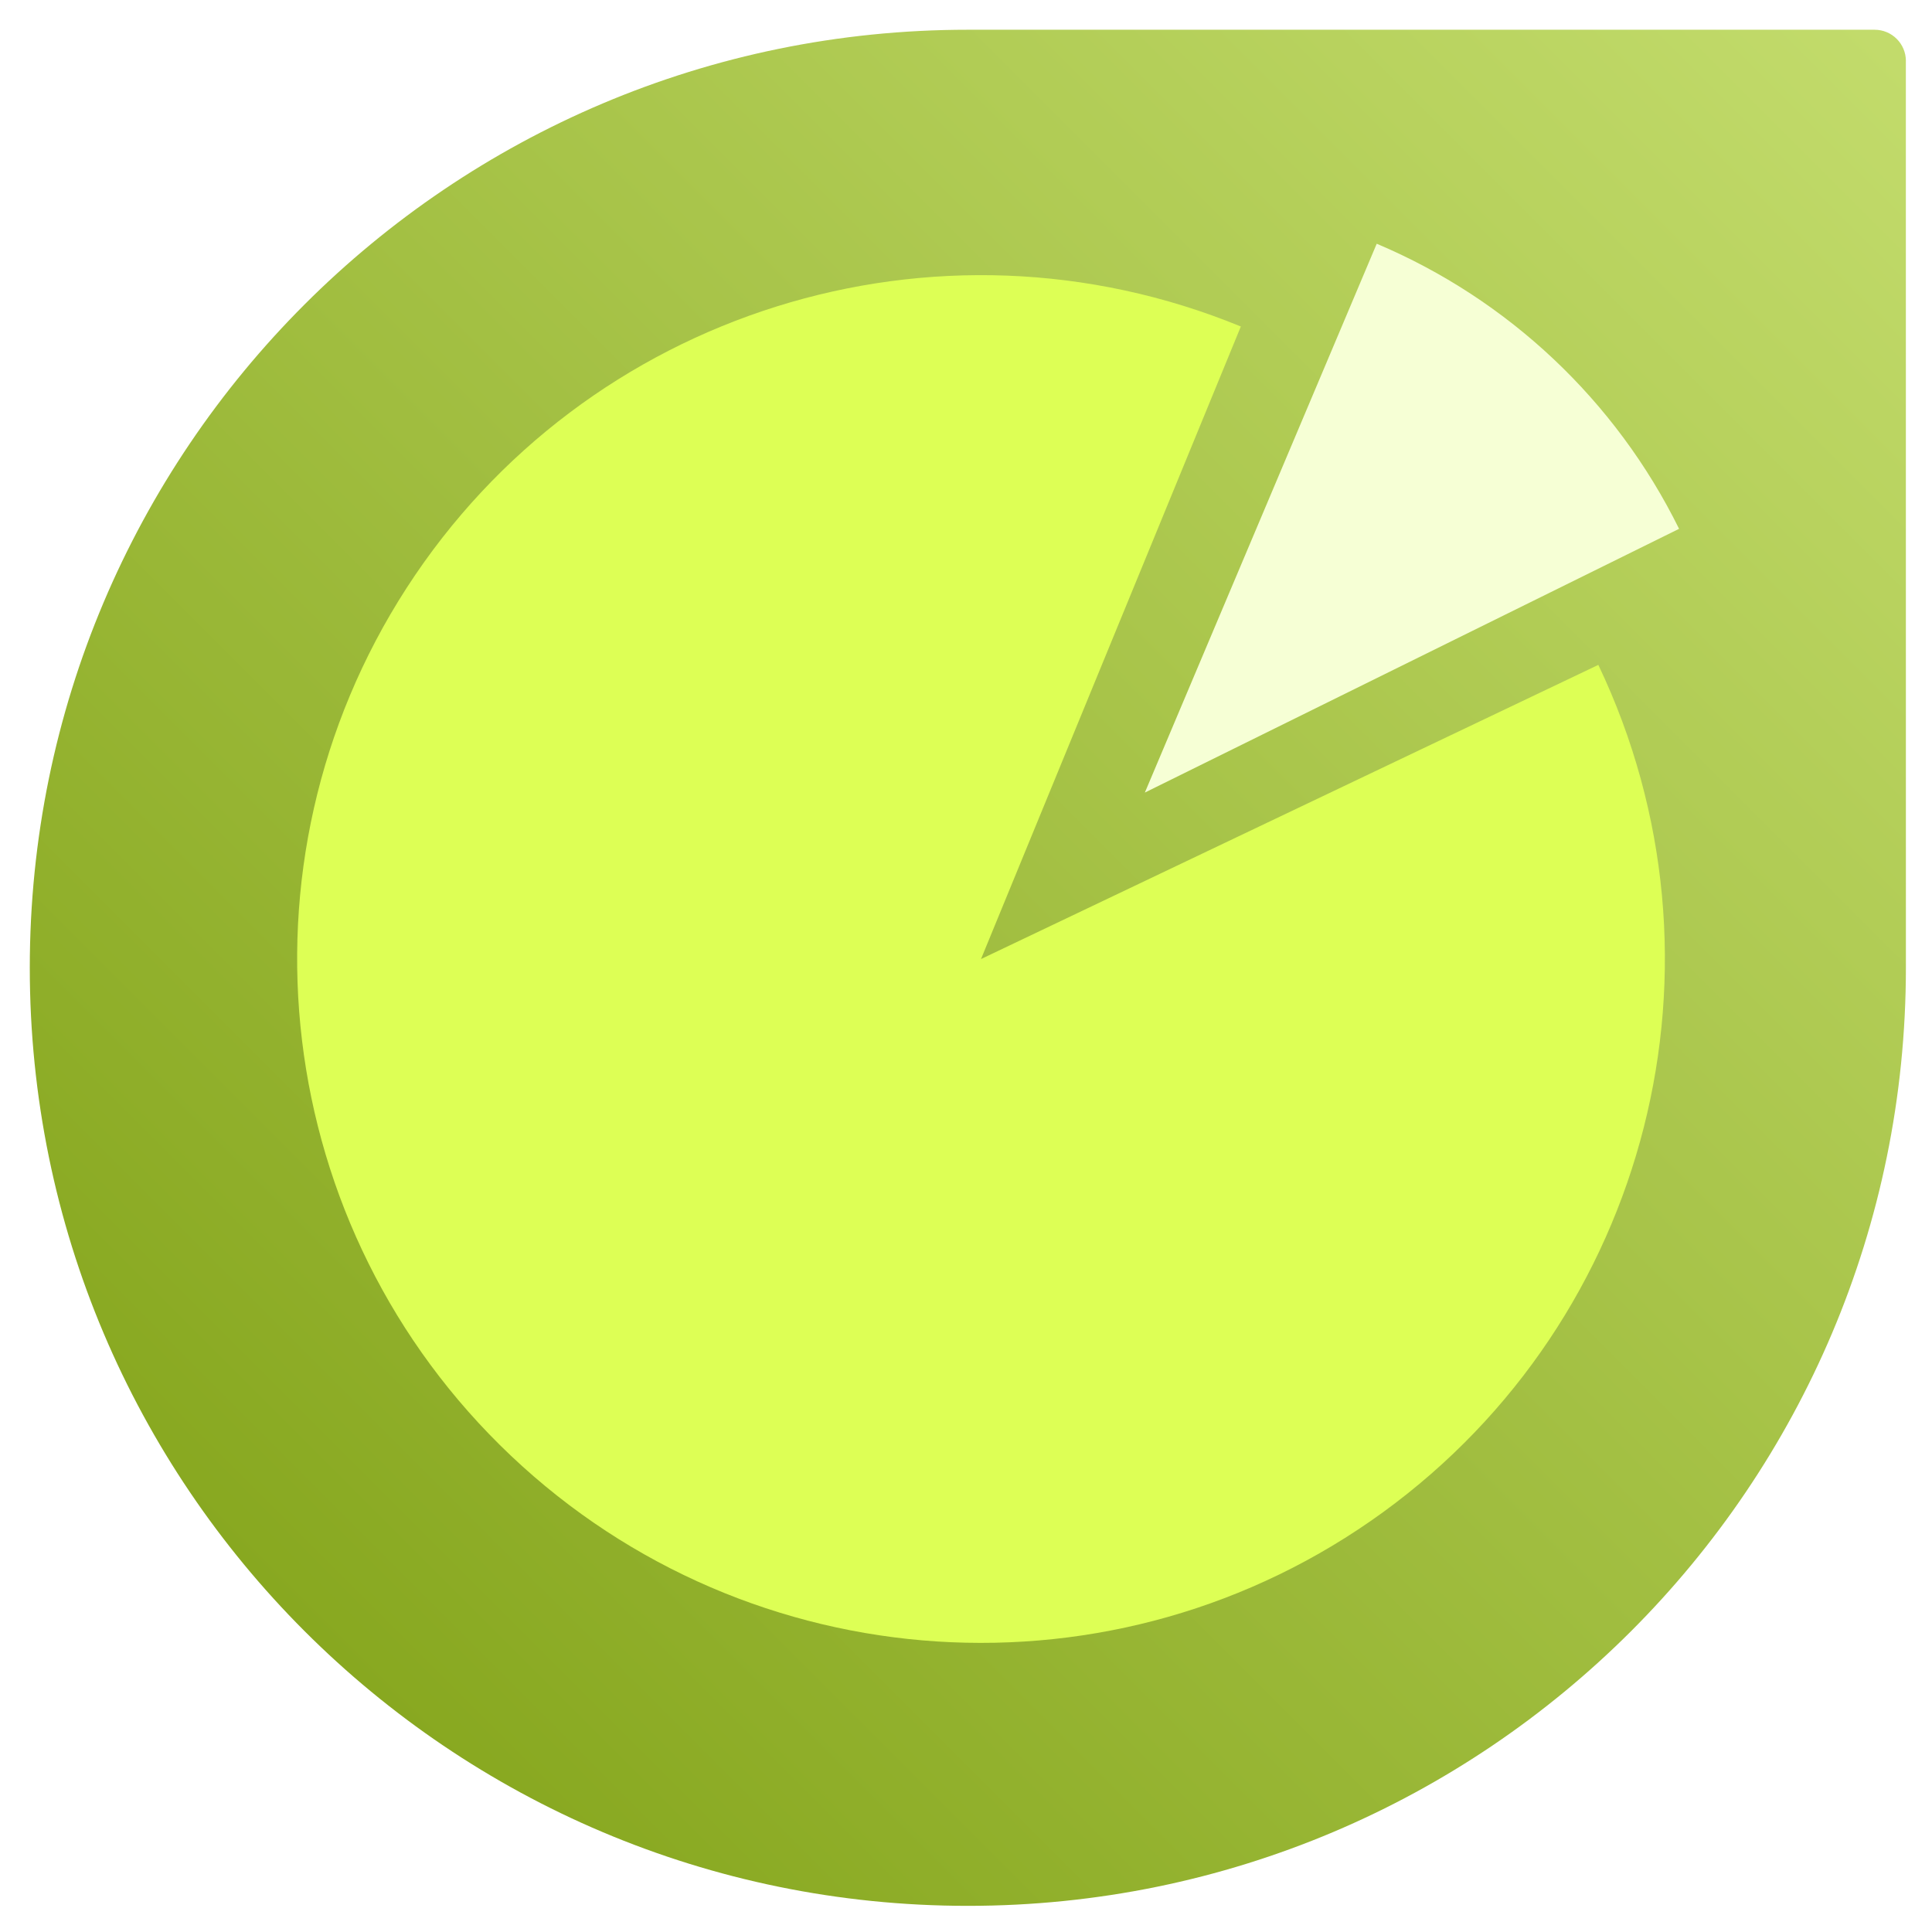
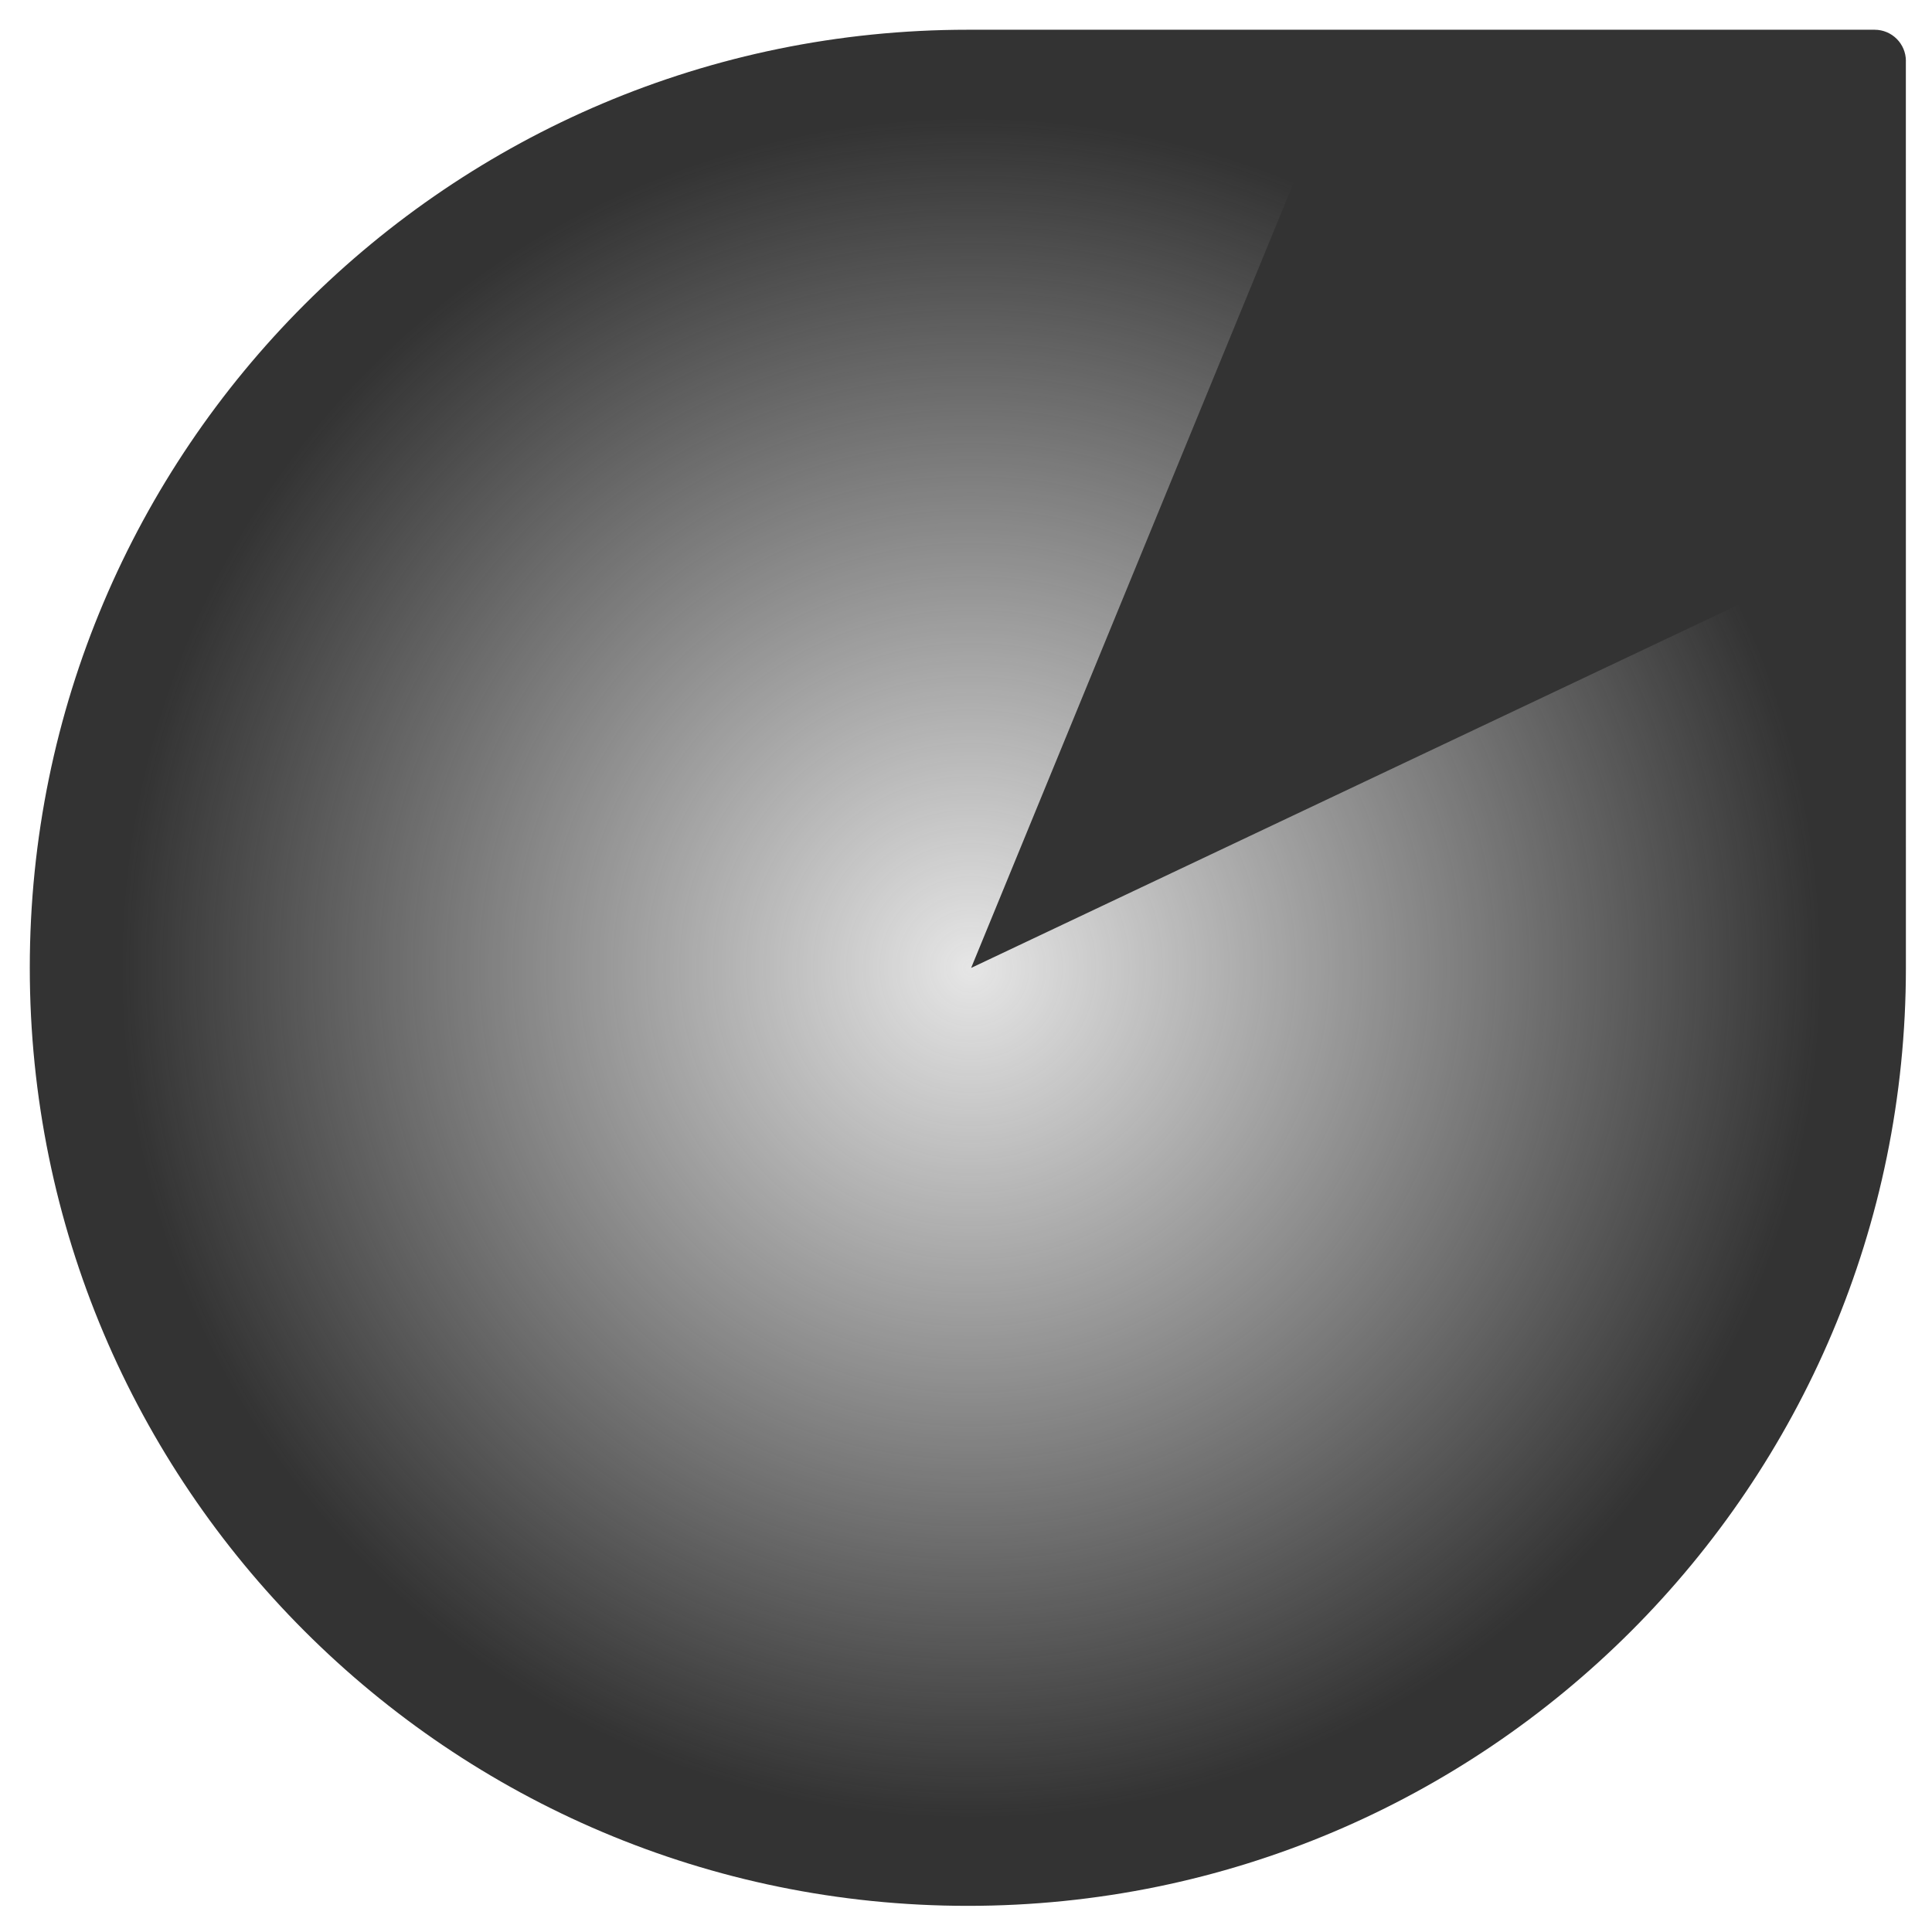
- <svg xmlns="http://www.w3.org/2000/svg" version="1.1" x="0px" y="0px" width="86px" height="86px" viewBox="0 0 86 86" enable-background="new 0 0 86 86" xml:space="preserve" id="svg21">
+ <svg xmlns="http://www.w3.org/2000/svg" xmlns:xlink="http://www.w3.org/1999/xlink" version="1.1" x="0px" y="0px" width="86px" height="86px" viewBox="0 0 86 86" enable-background="new 0 0 86 86" xml:space="preserve" id="svg21">
  <defs id="defs25">
+     <linearGradient id="linearGradient1873">
+       <stop style="stop-color:#e6e6e6;stop-opacity:1;" offset="0" id="stop1869" />
+       <stop style="stop-color:#e6e6e6;stop-opacity:0;" offset="1" id="stop1871" />
+     </linearGradient>
    <linearGradient id="linearGradient8025">
      <stop style="stop-color:#c294dd;stop-opacity:1;" offset="0" id="stop8023" />
    </linearGradient>
    <linearGradient id="linearGradient984">
      <stop style="stop-color:#999999;stop-opacity:1;" offset="0" id="stop982" />
    </linearGradient>
    <linearGradient y2="0.717" x2="85.283" y1="85.283" x1="0.717" gradientUnits="userSpaceOnUse" id="SVGID_1_">
      <stop id="stop3" style="stop-color:#3f84ff;stop-opacity:1" offset="0" />
      <stop id="stop5" style="stop-color:#00a6ff;stop-opacity:1" offset="1" />
    </linearGradient>
    <linearGradient y2="11.567" x2="11.555" y1="74.445" x1="74.433" gradientUnits="userSpaceOnUse" id="SVGID_3_" gradientTransform="translate(38.26466,-1.288372)">
      <stop id="stop17" style="stop-color:#ff7777;stop-opacity:1" offset="0.005" />
      <stop id="stop19" style="stop-color:#ff7272;stop-opacity:1" offset="1" />
    </linearGradient>
    <filter id="filter4042" style="color-interpolation-filters:sRGB" x="-0.099" y="-0.103" width="1.361" height="1.376">
      <feFlood id="feFlood4044" flood-opacity="0.5" flood-color="rgb(255,255,255)" result="flood" />
      <feComposite id="feComposite4046" in2="SourceGraphic" in="flood" operator="in" result="composite1" />
      <feGaussianBlur id="feGaussianBlur4048" stdDeviation="1" result="blur" />
      <feOffset id="feOffset4050" dx="4" dy="4" result="offset" />
      <feComposite id="feComposite4052" in2="offset" in="SourceGraphic" operator="over" result="composite2" />
    </filter>
    <filter id="filter4042-3" style="color-interpolation-filters:sRGB" x="-0.117" y="-0.086" width="1.429" height="1.317">
      <feFlood id="feFlood4044-6" flood-opacity="0.5" flood-color="rgb(255,255,255)" result="flood" />
      <feComposite id="feComposite4046-7" in2="SourceGraphic" in="flood" operator="in" result="composite1" />
      <feGaussianBlur id="feGaussianBlur4048-5" stdDeviation="1" result="blur" />
      <feOffset id="feOffset4050-3" dx="4" dy="4" result="offset" />
      <feComposite id="feComposite4052-5" in2="offset" in="SourceGraphic" operator="over" result="composite2" />
    </filter>
    <linearGradient id="linearGradient4289-3">
      <stop id="stop4291" offset="0" style="stop-color:#c00080;stop-opacity:1" />
      <stop id="stop4293" offset="1" style="stop-color:#8030c0;stop-opacity:1" />
    </linearGradient>
    <linearGradient gradientTransform="matrix(0.9778967,0,0,0.9778967,1.033565,1.030828)" y2="0.717" x2="85.283" y1="73.193" x1="12.806" gradientUnits="userSpaceOnUse" id="SVGID_1_-3">
      <stop id="stop423" style="stop-color:#88A820" offset="0" />
      <stop id="stop425" style="stop-color:#C2DB6B" offset="0.995" />
    </linearGradient>
+     <radialGradient xlink:href="#linearGradient1873" id="radialGradient1875" cx="20.49" cy="57.491" fx="20.49" fy="57.491" r="37.856" gradientTransform="matrix(1,0,0,1.000002,0,-9.9562604e-5)" gradientUnits="userSpaceOnUse" />
  </defs>
-   <path style="fill:url(#SVGID_1_-3);stroke-width:0.978" id="path428" d="m 84.838,2.716 c 0,-0.769 -0.623,-1.392 -1.392,-1.392 0,0 -39.743,0 -40.364,0 -23.062,0 -41.756,18.694 -41.756,41.756 0,23.061 18.694,41.756 41.756,41.756 23.062,0 41.756,-18.695 41.756,-41.756 0,-0.622 -0.002,-40.365 -0.002,-40.365 z" />
-   <path style="opacity:1;fill:#ddff55;fill-opacity:1;stroke:none;stroke-width:0.102" id="path237" d="M 51.496,57.324 A 30.44,30.44 0 0 1 26.628,87.249 30.44,30.44 0 0 1 -7.344,68.28 30.44,30.44 0 0 1 5.087,31.409 30.44,30.44 0 0 1 43.61,36.881 L 21.056,57.324 Z" transform="rotate(-25.47893)" />
-   <path style="opacity:1;fill:#f6ffd5;fill-opacity:1;stroke:none;stroke-width:0.089" id="path237-6" d="M 16.626,59.974 A 26.522,26.522 0 0 1 10.977,77.588 L -9.868,61.191 Z" transform="rotate(-64.46576)" />
+   <path style="fill:#333333;stroke-width:0.1;stroke:none;stroke-opacity:1;stroke-dasharray:none;fill-opacity:1" id="path428" d="m 84.838,2.716 c 0,-0.769 -0.623,-1.392 -1.392,-1.392 0,0 -39.743,0 -40.364,0 -23.062,0 -41.756,18.694 -41.756,41.756 0,23.061 18.694,41.756 41.756,41.756 23.062,0 41.756,-18.695 41.756,-41.756 0,-0.622 -0.002,-40.365 -0.002,-40.365 z" />
+   <path style="opacity:1;fill:url(#radialGradient1875);fill-opacity:1;stroke:none;stroke-width:0.126" id="path237" d="M 58.346,57.59 A 37.856,37.856 0 0 1 27.346,94.72 37.856,37.856 0 0 1 -14.846,71.069 37.856,37.856 0 0 1 0.652,25.25 37.856,37.856 0 0 1 48.538,32.067 l -28.048,25.424 z" transform="rotate(-25.47893)" />
</svg>
